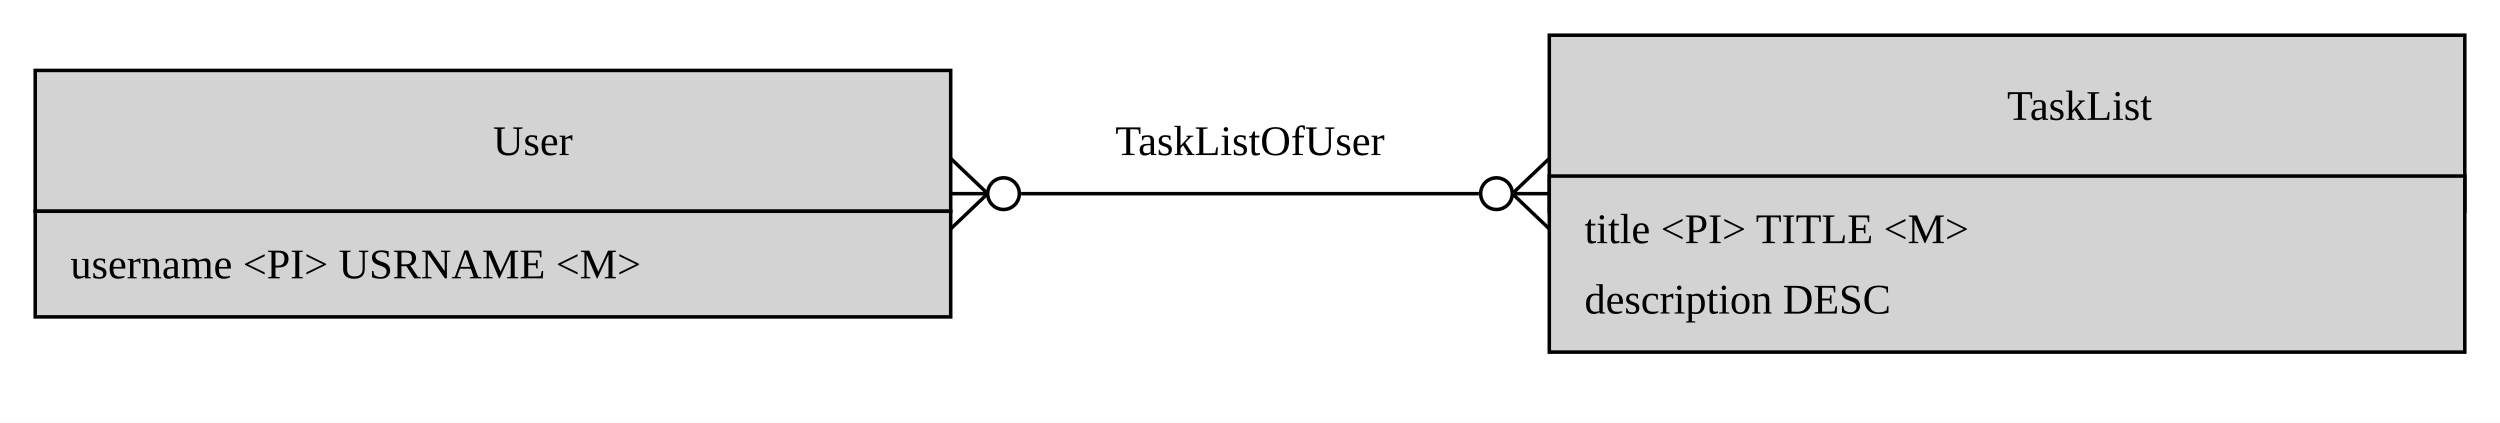
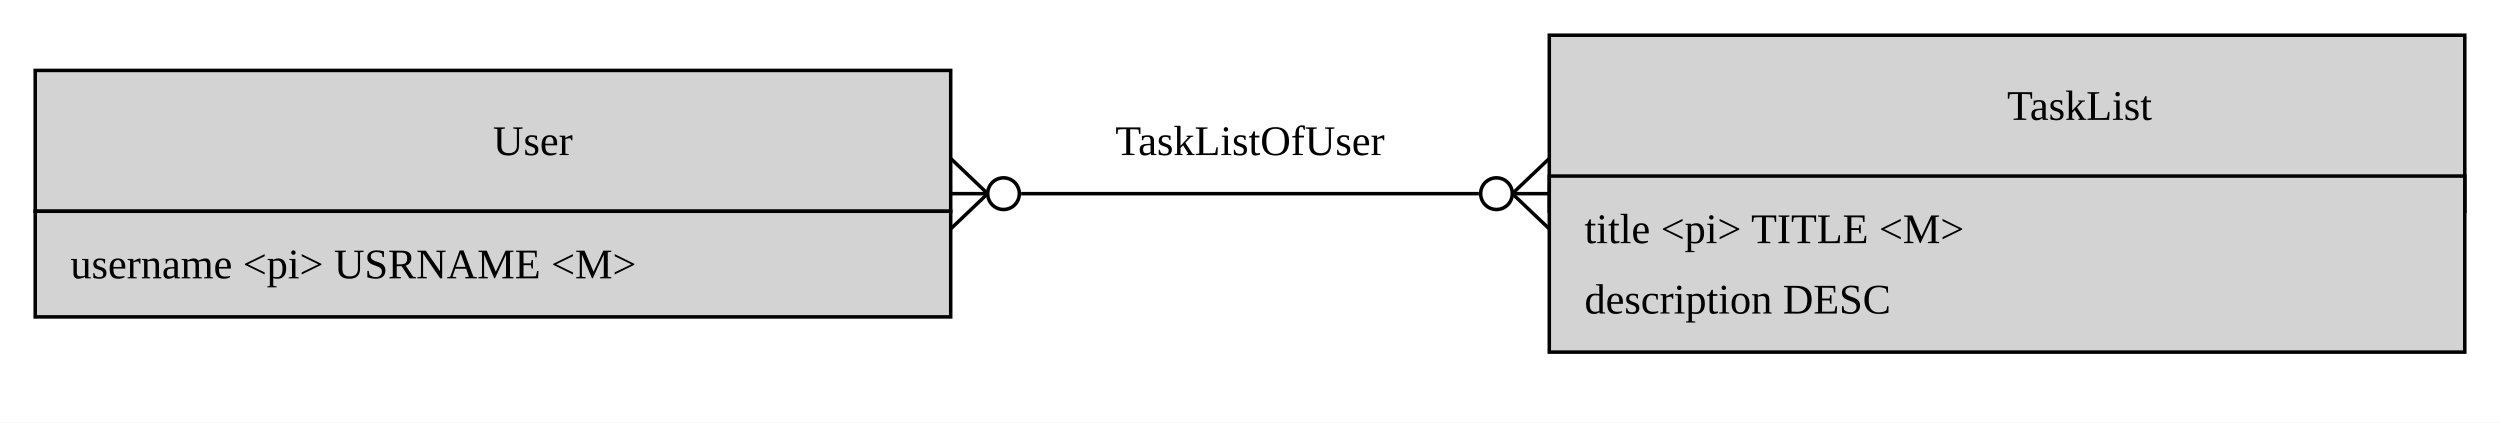
<svg xmlns="http://www.w3.org/2000/svg" width="710" height="120">
  <rect id="bg" width="100%" height="100%" x="0" y="0" rx="0" ry="0" fill="white" />
  <g class="entity" id="User" transform="translate(0,10)">
    <rect width="260" height="40" x="10" y="10" fill="lightgrey" style="stroke-width:1;stroke:black;" />
    <text x="140" y="30" fill="black">
      <tspan dominant-baseline="central" text-anchor="middle">User</tspan>
    </text>
    <rect width="260" height="30" x="10" y="50" fill="lightgrey" style="stroke-width:1;stroke:black;" />
-     <text x="20" y="65" fill="black" dominant-baseline="central">username &lt;PI&gt; USRNAME &lt;M&gt;</text>
+     <text x="20" y="65" fill="black" dominant-baseline="central">username &lt;pi&gt; USRNAME &lt;M&gt;</text>
  </g>
  <g class="entity" id="TaskList" transform="translate(430)">
    <rect width="260" height="50" x="10" y="10" fill="lightgrey" style="stroke-width:1;stroke:black;" />
    <text x="140" y="30" fill="black">
      <tspan dominant-baseline="central" text-anchor="middle">TaskList</tspan>
    </text>
    <rect width="260" height="50" x="10" y="50" fill="lightgrey" style="stroke-width:1;stroke:black;" />
-     <text x="20" y="65" fill="black" dominant-baseline="central">title &lt;PI&gt; TITLE &lt;M&gt;</text>
+     <text x="20" y="65" fill="black" dominant-baseline="central">title &lt;pi&gt; TITLE &lt;M&gt;</text>
    <text x="20" y="85" fill="black" dominant-baseline="central">description DESC</text>
  </g>
  <g class="relationship" id="TaskListOfUser">
    <line x1="270" y1="45" x2="280.5" y2="55" stroke-width="1" stroke="black" />
    <line x1="270" y1="55" x2="280.5" y2="55" stroke-width="1" stroke="black" />
    <line x1="270" y1="65" x2="280.5" y2="55" stroke-width="1" stroke="black" />
    <circle r="5" cx="285" cy="55" />
    <circle r="4" cx="285" cy="55" fill="white" />
    <line x1="290" y1="55" x2="420" y2="55" stroke-width="1" stroke="black" />
    <circle r="5" cx="425" cy="55" />
    <circle r="4" cx="425" cy="55" fill="white" />
    <line x1="429.5" y1="55" x2="440" y2="45" stroke-width="1" stroke="black" />
    <line x1="429.5" y1="55" x2="440" y2="55" stroke-width="1" stroke="black" />
    <line x1="429.5" y1="55" x2="440" y2="65" stroke-width="1" stroke="black" />
    <text x="355" y="40" fill="black" dominant-baseline="central" text-anchor="middle">TaskListOfUser</text>
  </g>
</svg>
